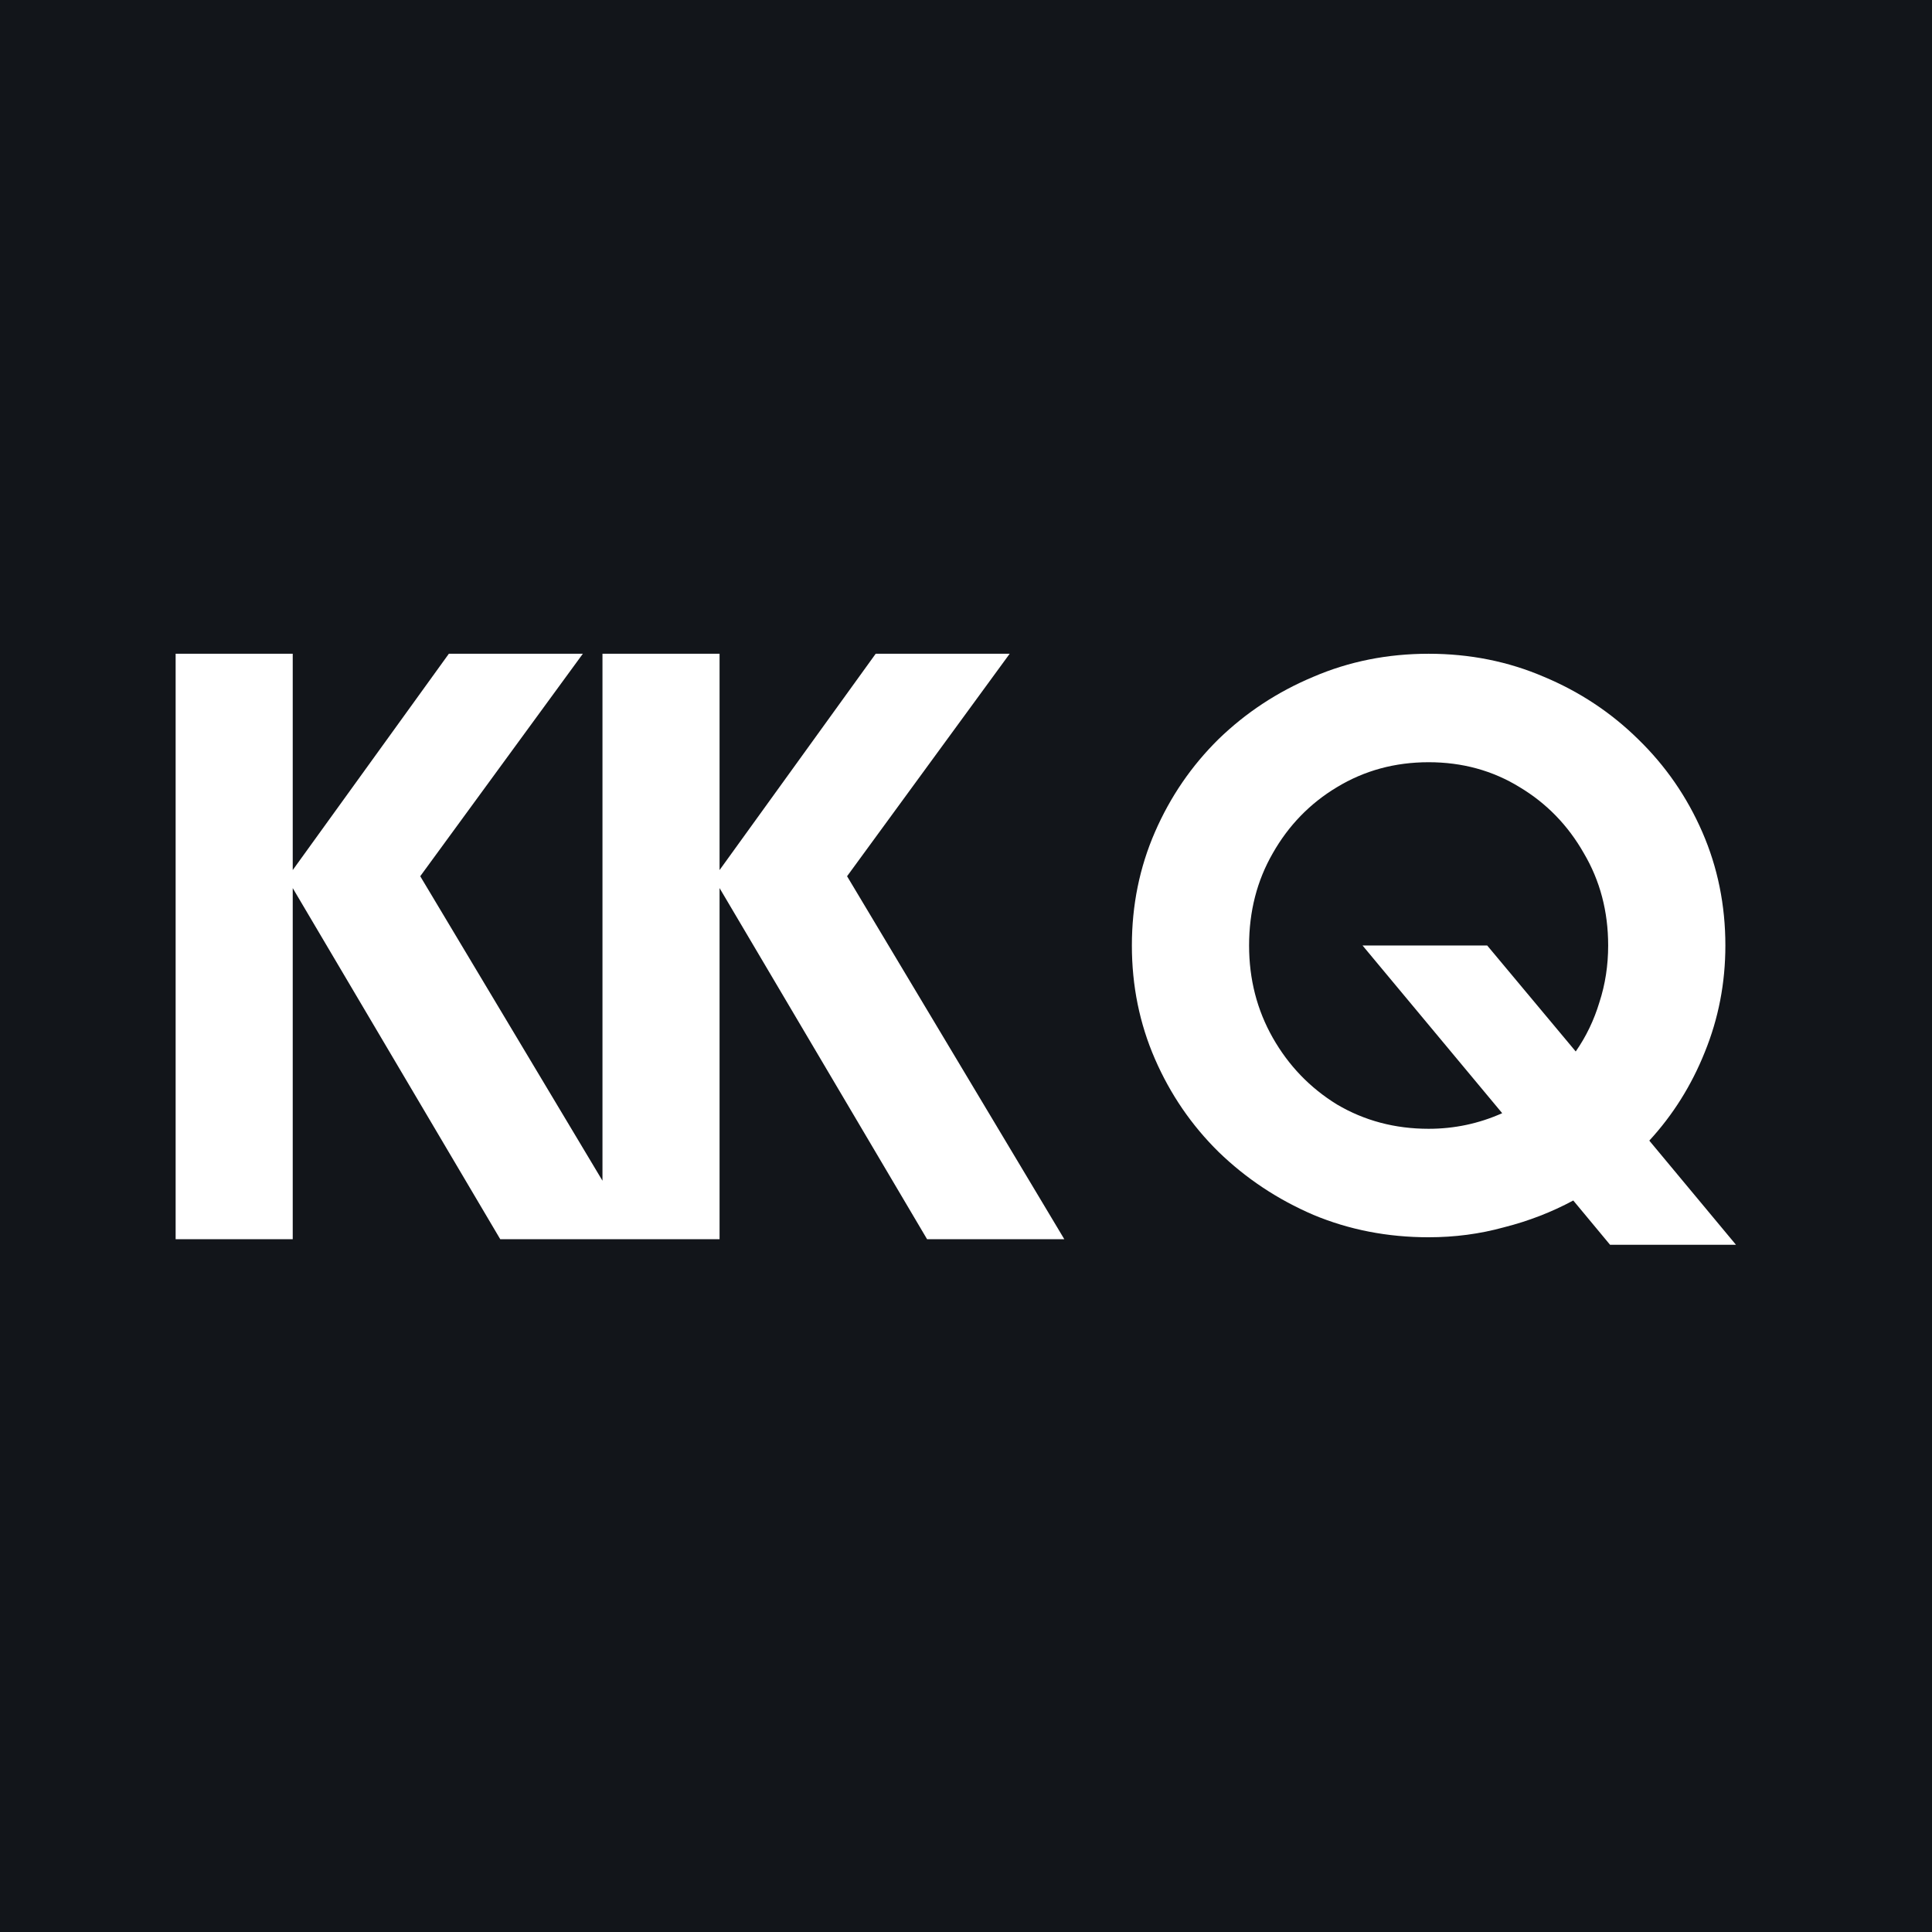
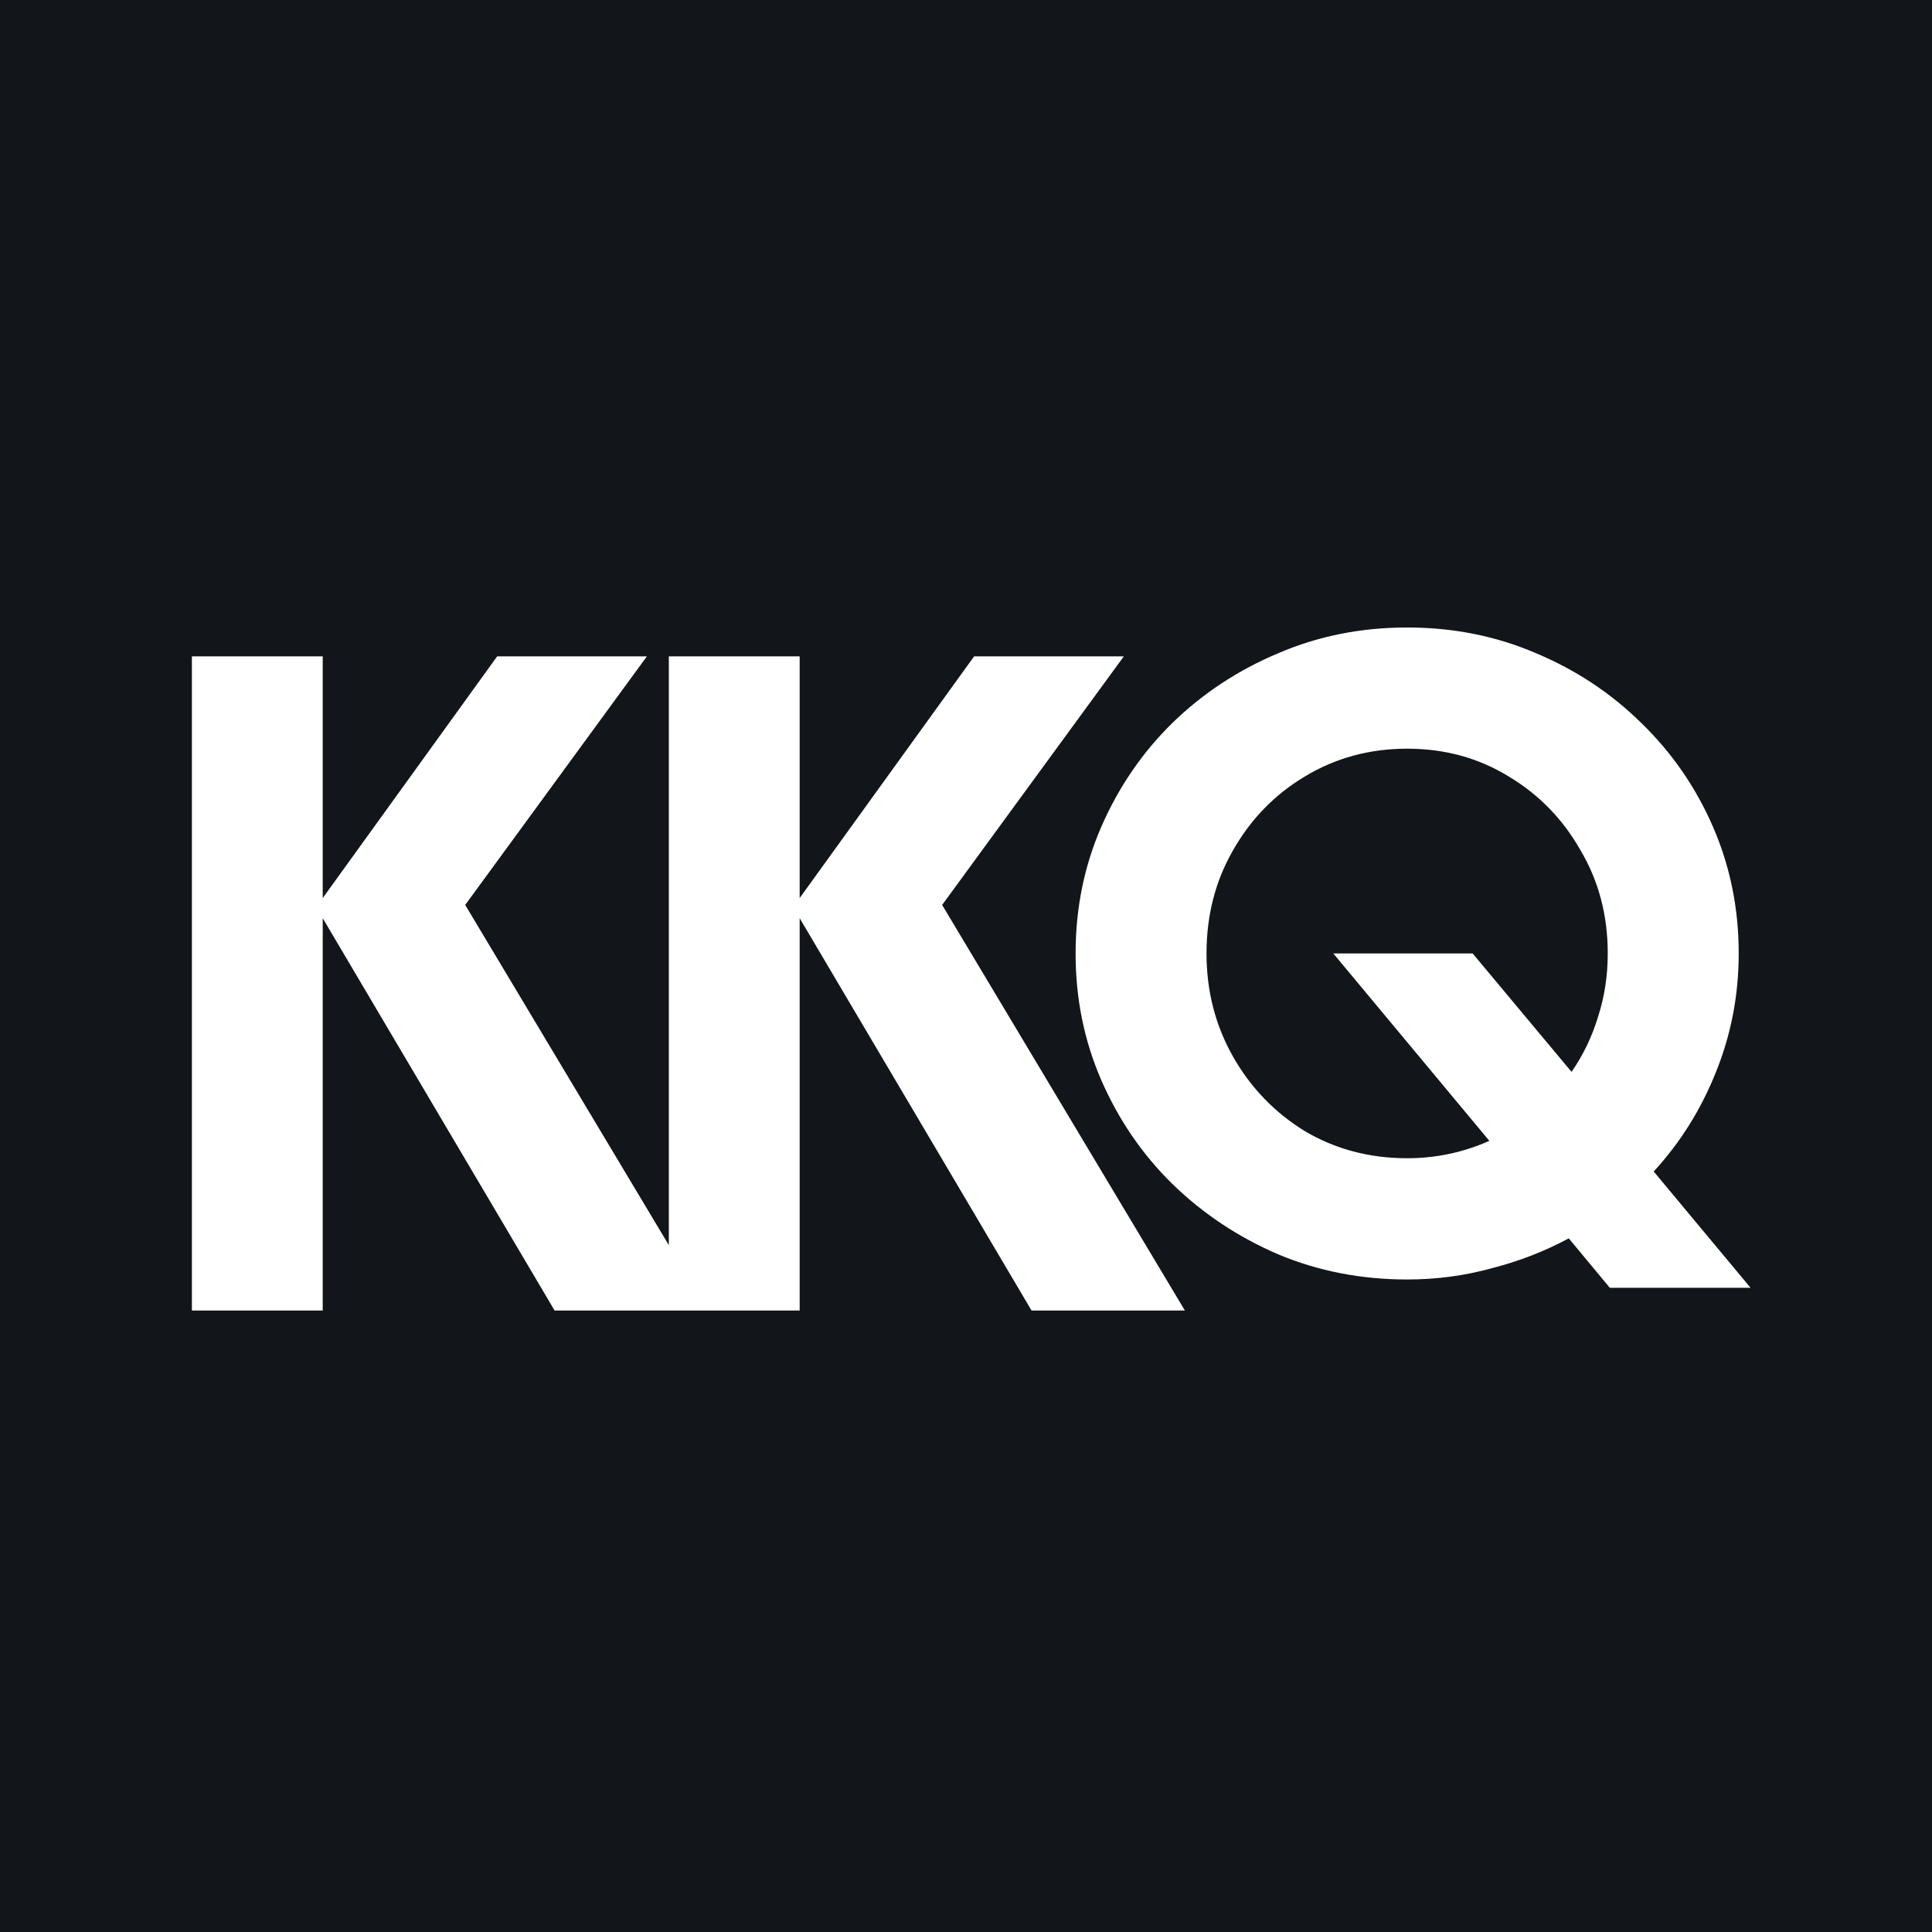
- <svg xmlns="http://www.w3.org/2000/svg" viewBox="0 0 49.50 49.50">
-   <rect width="49.50" height="49.50" fill="#12151a" />
-   <g fill="#ffffff" transform="translate(4.50 16.75)">
-     <g>
-       <path d="M8.317 15L2.85 5.75L7 0H10.433L6.267 5.7L11.833 15H8.317ZM-9.75728e-05 15V0H3V15H-9.75728e-05ZM19.253 15L13.786 5.75L17.936 0H21.369L17.203 5.7L22.769 15H19.253ZM10.936 15V0H13.936V15H10.936Z" />
-     </g>
-     <g transform="translate(24.50 0)">
-       <path d="M12.251 15.142L11.309 14.008C10.755 14.306 10.164 14.535 9.536 14.694C8.918 14.865 8.274 14.95 7.603 14.95C6.549 14.95 5.564 14.758 4.648 14.375C3.732 13.981 2.923 13.443 2.22 12.762C1.528 12.08 0.985 11.287 0.591 10.382C0.197 9.477 0 8.508 0 7.475C0 6.442 0.197 5.473 0.591 4.568C0.985 3.663 1.528 2.87 2.22 2.188C2.923 1.507 3.732 0.974 4.648 0.591C5.564 0.197 6.549 6.3777e-06 7.603 6.3777e-06C8.657 6.3777e-06 9.642 0.197 10.558 0.591C11.474 0.974 12.277 1.507 12.97 2.188C13.672 2.87 14.221 3.663 14.615 4.568C15.009 5.473 15.206 6.442 15.206 7.475C15.206 8.433 15.03 9.344 14.679 10.206C14.338 11.058 13.864 11.814 13.257 12.474L15.477 15.142H12.251ZM7.603 12.171C8.263 12.171 8.891 12.038 9.488 11.771L5.91 7.475H9.104L11.372 10.19C11.639 9.807 11.841 9.386 11.979 8.928C12.128 8.471 12.203 7.986 12.203 7.475C12.203 6.602 11.995 5.814 11.58 5.111C11.175 4.398 10.627 3.833 9.935 3.418C9.243 2.992 8.465 2.779 7.603 2.779C6.74 2.779 5.958 2.992 5.255 3.418C4.563 3.833 4.015 4.398 3.61 5.111C3.205 5.814 3.003 6.602 3.003 7.475C3.003 8.338 3.205 9.125 3.61 9.839C4.015 10.552 4.563 11.122 5.255 11.548C5.958 11.963 6.74 12.171 7.603 12.171Z" />
-     </g>
+ <svg xmlns="http://www.w3.org/2000/svg" viewBox="0 0 44.30 44.30">
+   <rect width="44.30" height="44.30" fill="#12151a" />
+   <g transform="translate(2.80 -0.95)">
+     <path d="M9.917 31L4.45 21.75L8.6 16H12.033L7.867 21.7L13.433 31H9.917ZM1.6 31V16H4.6V31H1.6ZM20.853 31L15.386 21.75L19.536 16H22.969L18.803 21.7L24.369 31H20.853ZM12.536 31V16H15.536V31H12.536Z" fill="white" />
+     <path d="M34.113 30.479L33.171 29.345C32.617 29.643 32.026 29.872 31.398 30.032C30.78 30.202 30.136 30.288 29.465 30.288C28.411 30.288 27.426 30.096 26.51 29.712C25.595 29.319 24.785 28.781 24.083 28.099C23.39 27.418 22.848 26.625 22.453 25.719C22.059 24.814 21.863 23.845 21.863 22.812C21.863 21.78 22.059 20.811 22.453 19.906C22.848 19 23.39 18.207 24.083 17.526C24.785 16.844 25.595 16.312 26.51 15.928C27.426 15.534 28.411 15.338 29.465 15.338C30.519 15.338 31.504 15.534 32.42 15.928C33.336 16.312 34.14 16.844 34.832 17.526C35.535 18.207 36.083 19 36.477 19.906C36.871 20.811 37.068 21.78 37.068 22.812C37.068 23.771 36.892 24.681 36.541 25.544C36.2 26.396 35.726 27.152 35.119 27.812L37.34 30.479H34.113ZM29.465 27.508C30.125 27.508 30.754 27.375 31.35 27.109L27.772 22.812H30.967L33.235 25.528C33.501 25.144 33.703 24.724 33.842 24.266C33.991 23.808 34.065 23.324 34.065 22.812C34.065 21.939 33.858 21.151 33.442 20.449C33.038 19.735 32.489 19.171 31.797 18.756C31.105 18.33 30.328 18.117 29.465 18.117C28.603 18.117 27.82 18.33 27.117 18.756C26.425 19.171 25.877 19.735 25.472 20.449C25.068 21.151 24.865 21.939 24.865 22.812C24.865 23.675 25.068 24.463 25.472 25.176C25.877 25.89 26.425 26.459 27.117 26.885C27.82 27.301 28.603 27.508 29.465 27.508Z" fill="white" />
  </g>
</svg>
